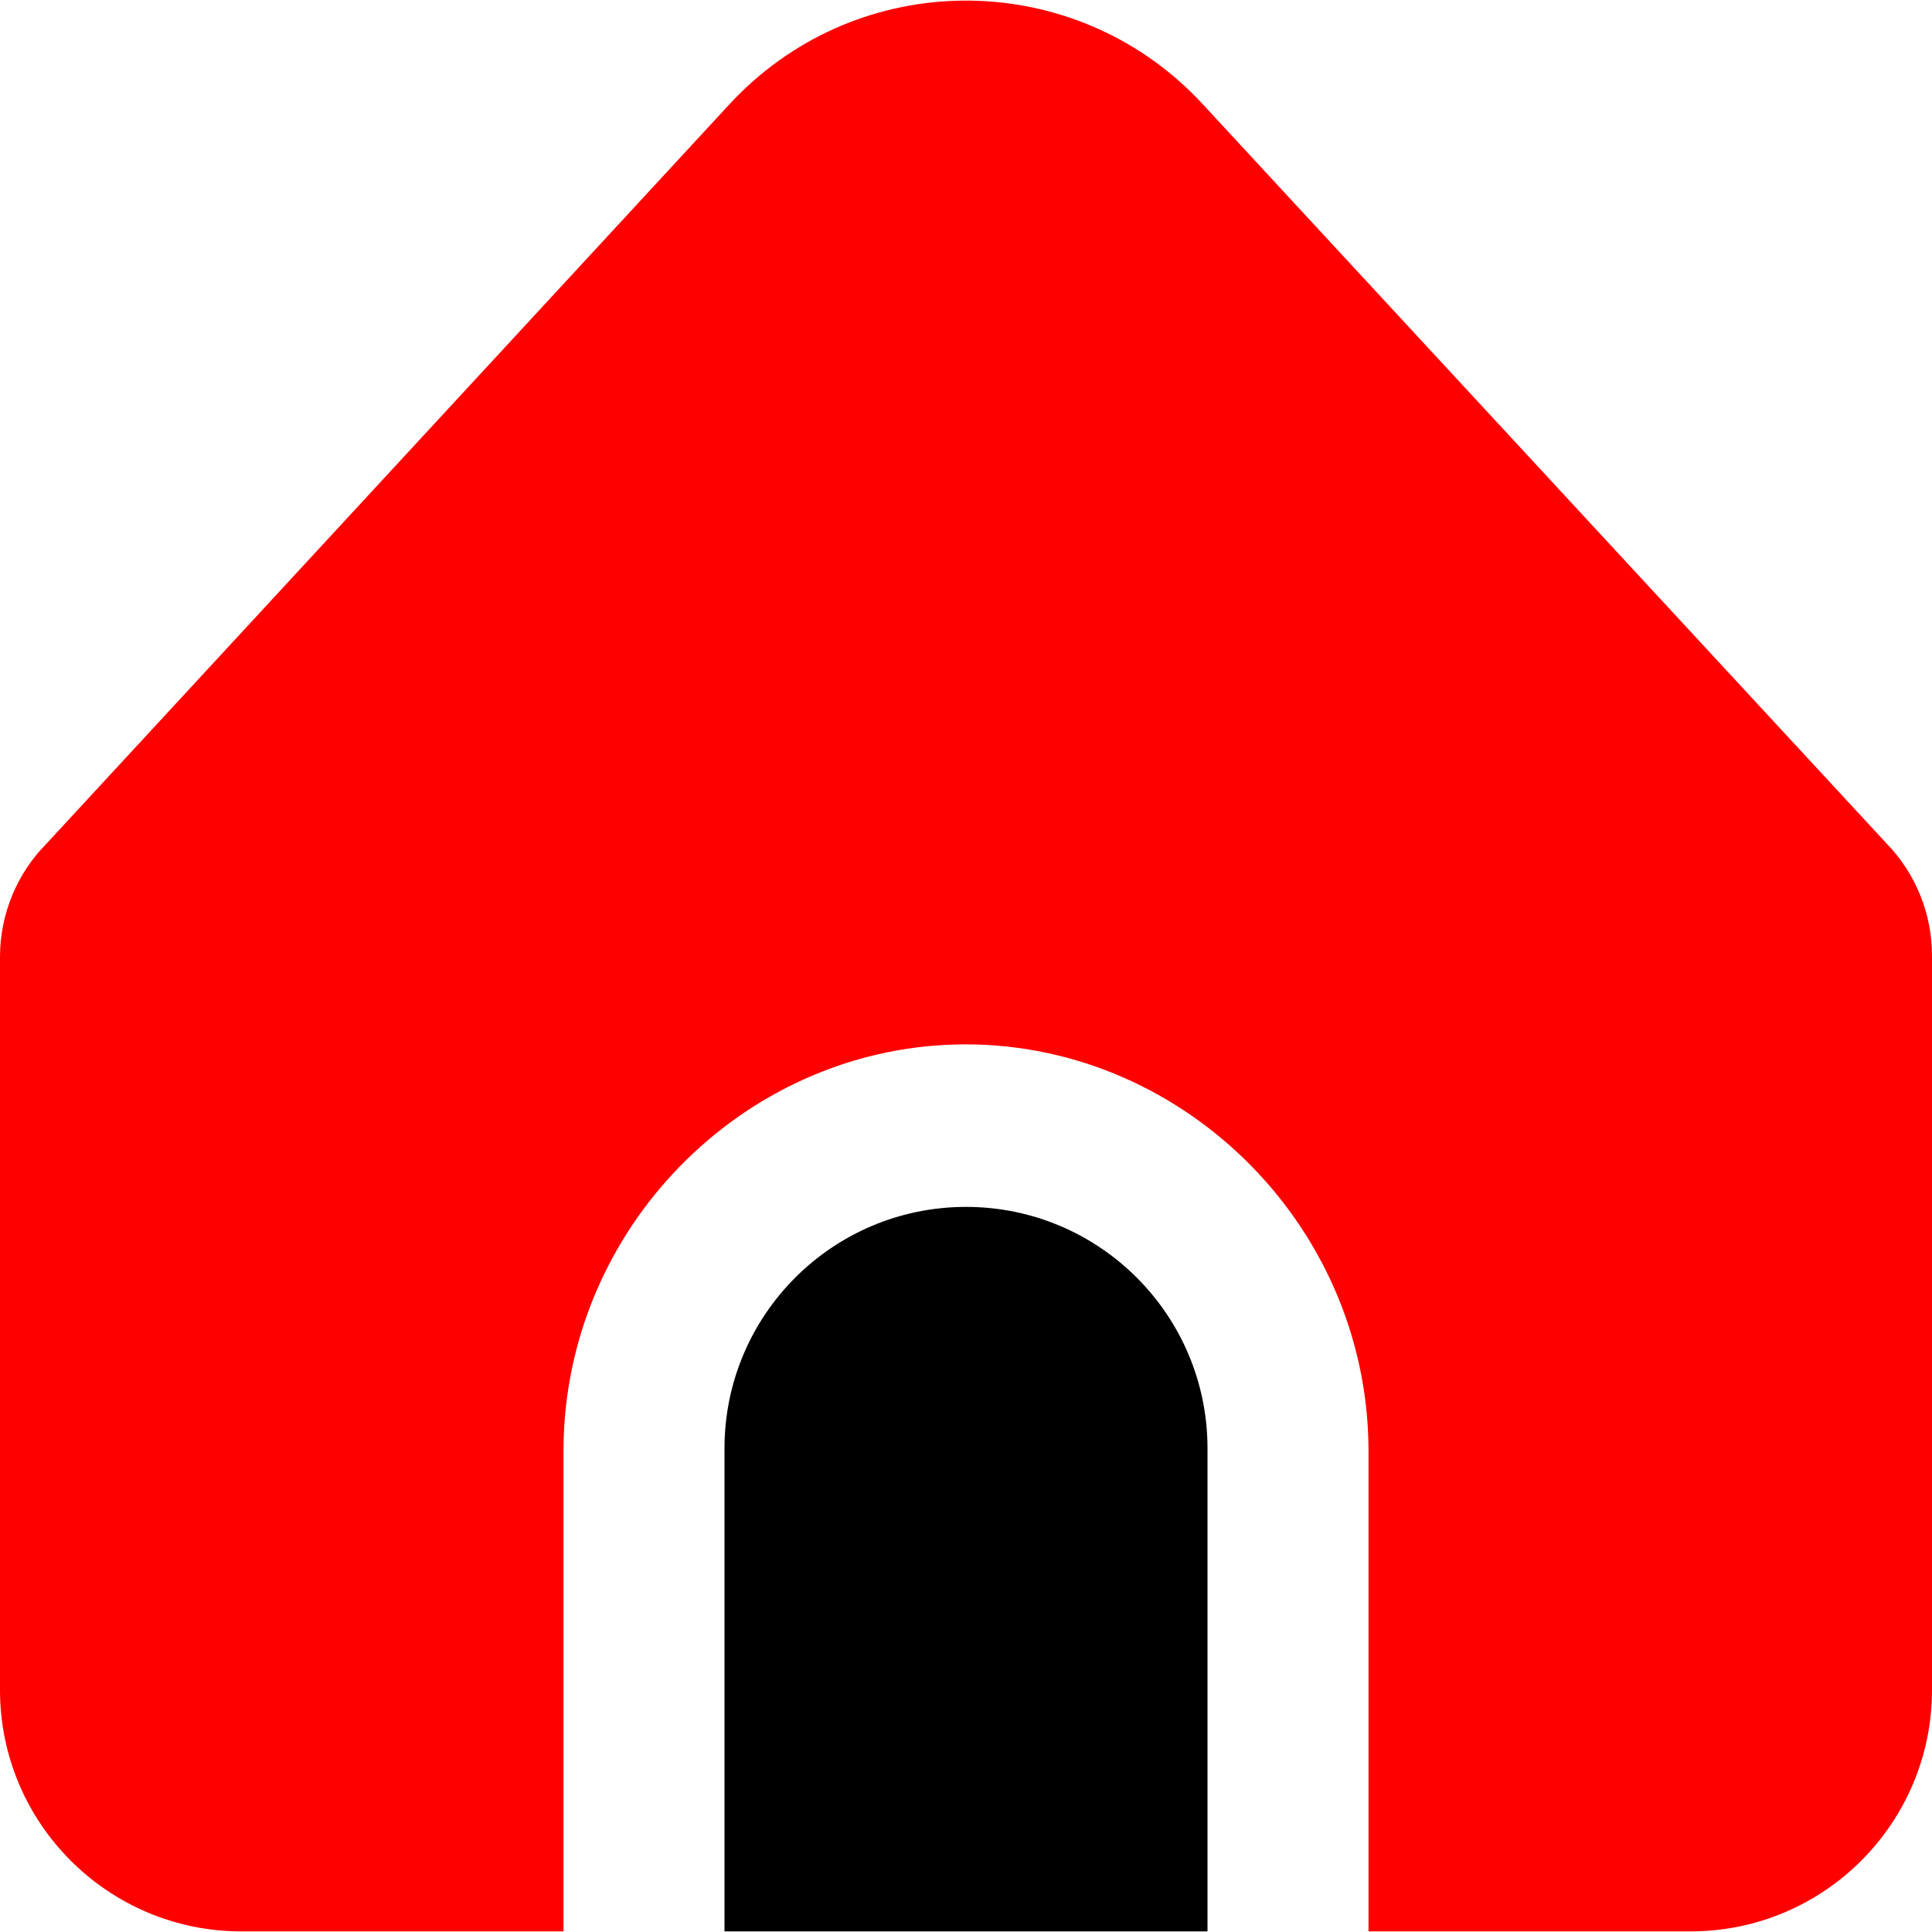
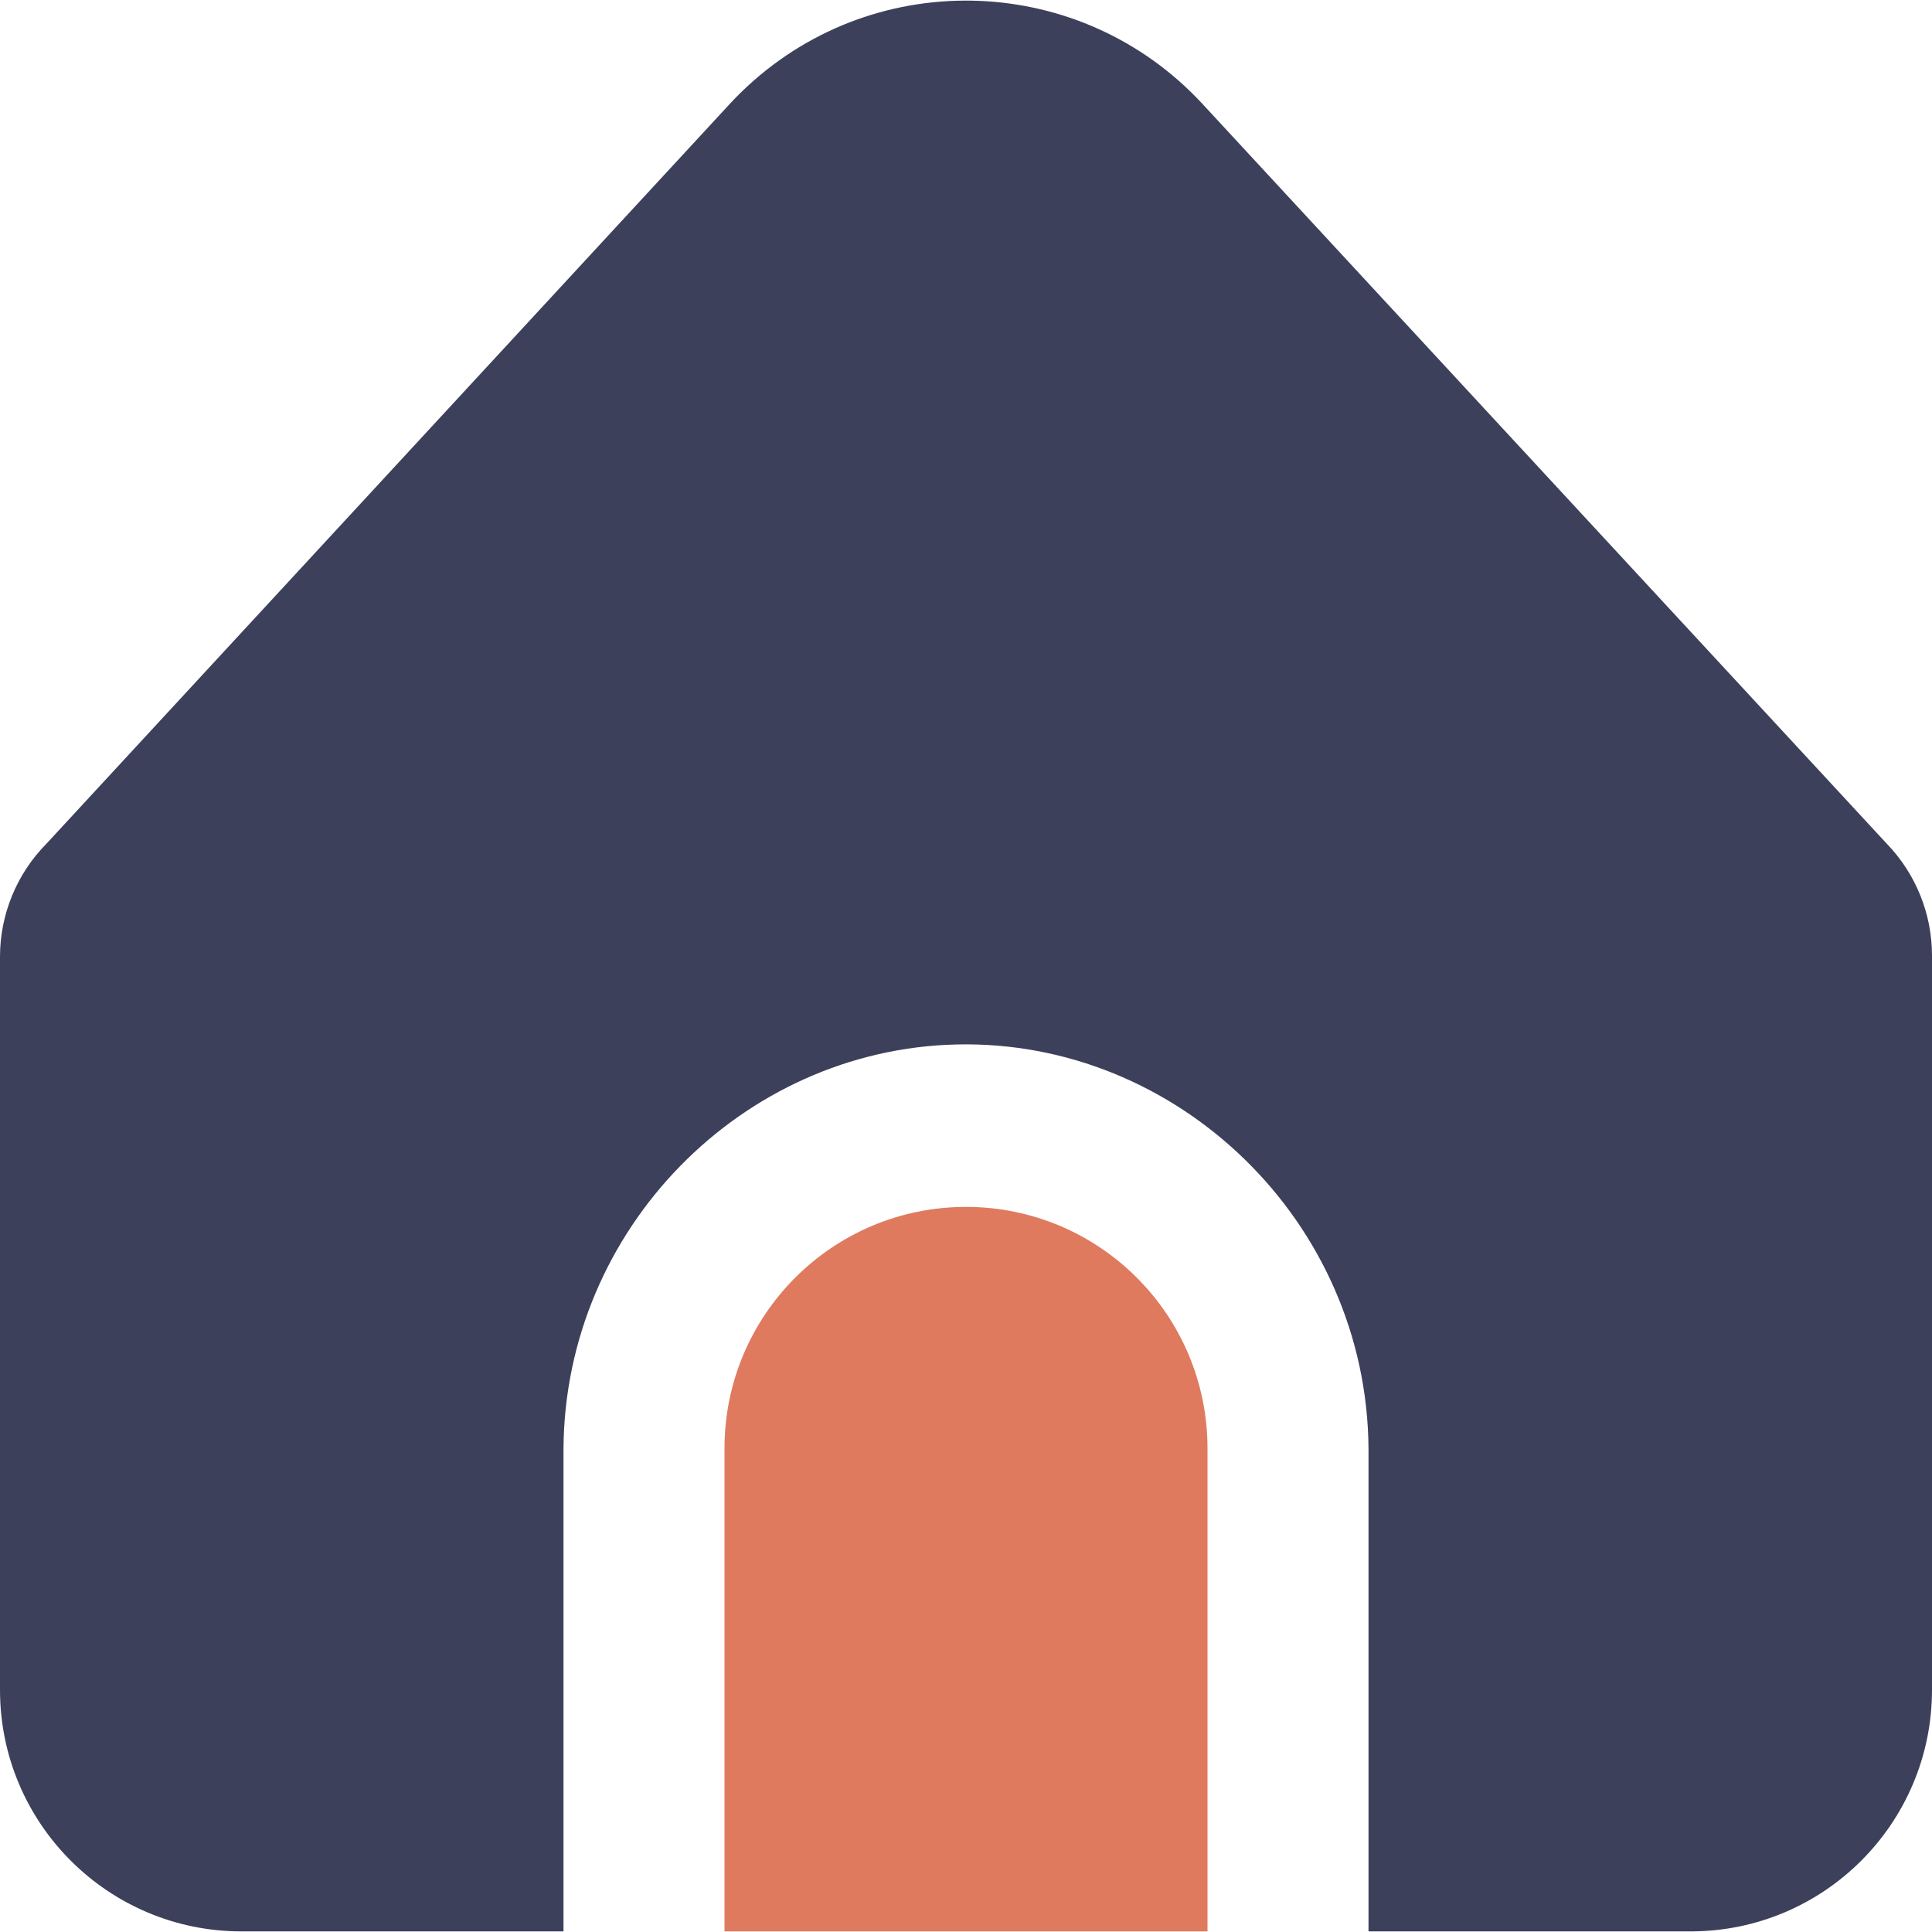
<svg xmlns="http://www.w3.org/2000/svg" version="1.1" id="Capa_1" x="0px" y="0px" viewBox="0 0 512 512" style="enable-background:new 0 0 512 512;" xml:space="preserve" width="512" height="512">
  <g>
-     <path d="M362.667,383.841v128H448c35.346,0,64-28.654,64-64V253.26c0.005-11.083-4.302-21.733-12.011-29.696l-181.29-195.99    c-31.988-34.61-85.976-36.735-120.586-4.747c-1.644,1.52-3.228,3.103-4.747,4.747L12.395,223.5    C4.453,231.496-0.003,242.31,0,253.58v194.261c0,35.346,28.654,64,64,64h85.333v-128c0.399-58.172,47.366-105.676,104.073-107.044    C312.01,275.383,362.22,323.696,362.667,383.841z" fill="red" />
-     <path d="M256,319.841c-35.346,0-64,28.654-64,64v128h128v-128C320,348.495,291.346,319.841,256,319.841z" />
+     <path d="M362.667,383.841v128H448c35.346,0,64-28.654,64-64V253.26c0.005-11.083-4.302-21.733-12.011-29.696l-181.29-195.99    c-31.988-34.61-85.976-36.735-120.586-4.747c-1.644,1.52-3.228,3.103-4.747,4.747L12.395,223.5    C4.453,231.496-0.003,242.31,0,253.58v194.261c0,35.346,28.654,64,64,64h85.333v-128c0.399-58.172,47.366-105.676,104.073-107.044    C312.01,275.383,362.22,323.696,362.667,383.841z" fill="#3D405B" />
+     <path d="M256,319.841c-35.346,0-64,28.654-64,64v128h128v-128C320,348.495,291.346,319.841,256,319.841z" fill="#E07A5F" />
  </g>
</svg>
